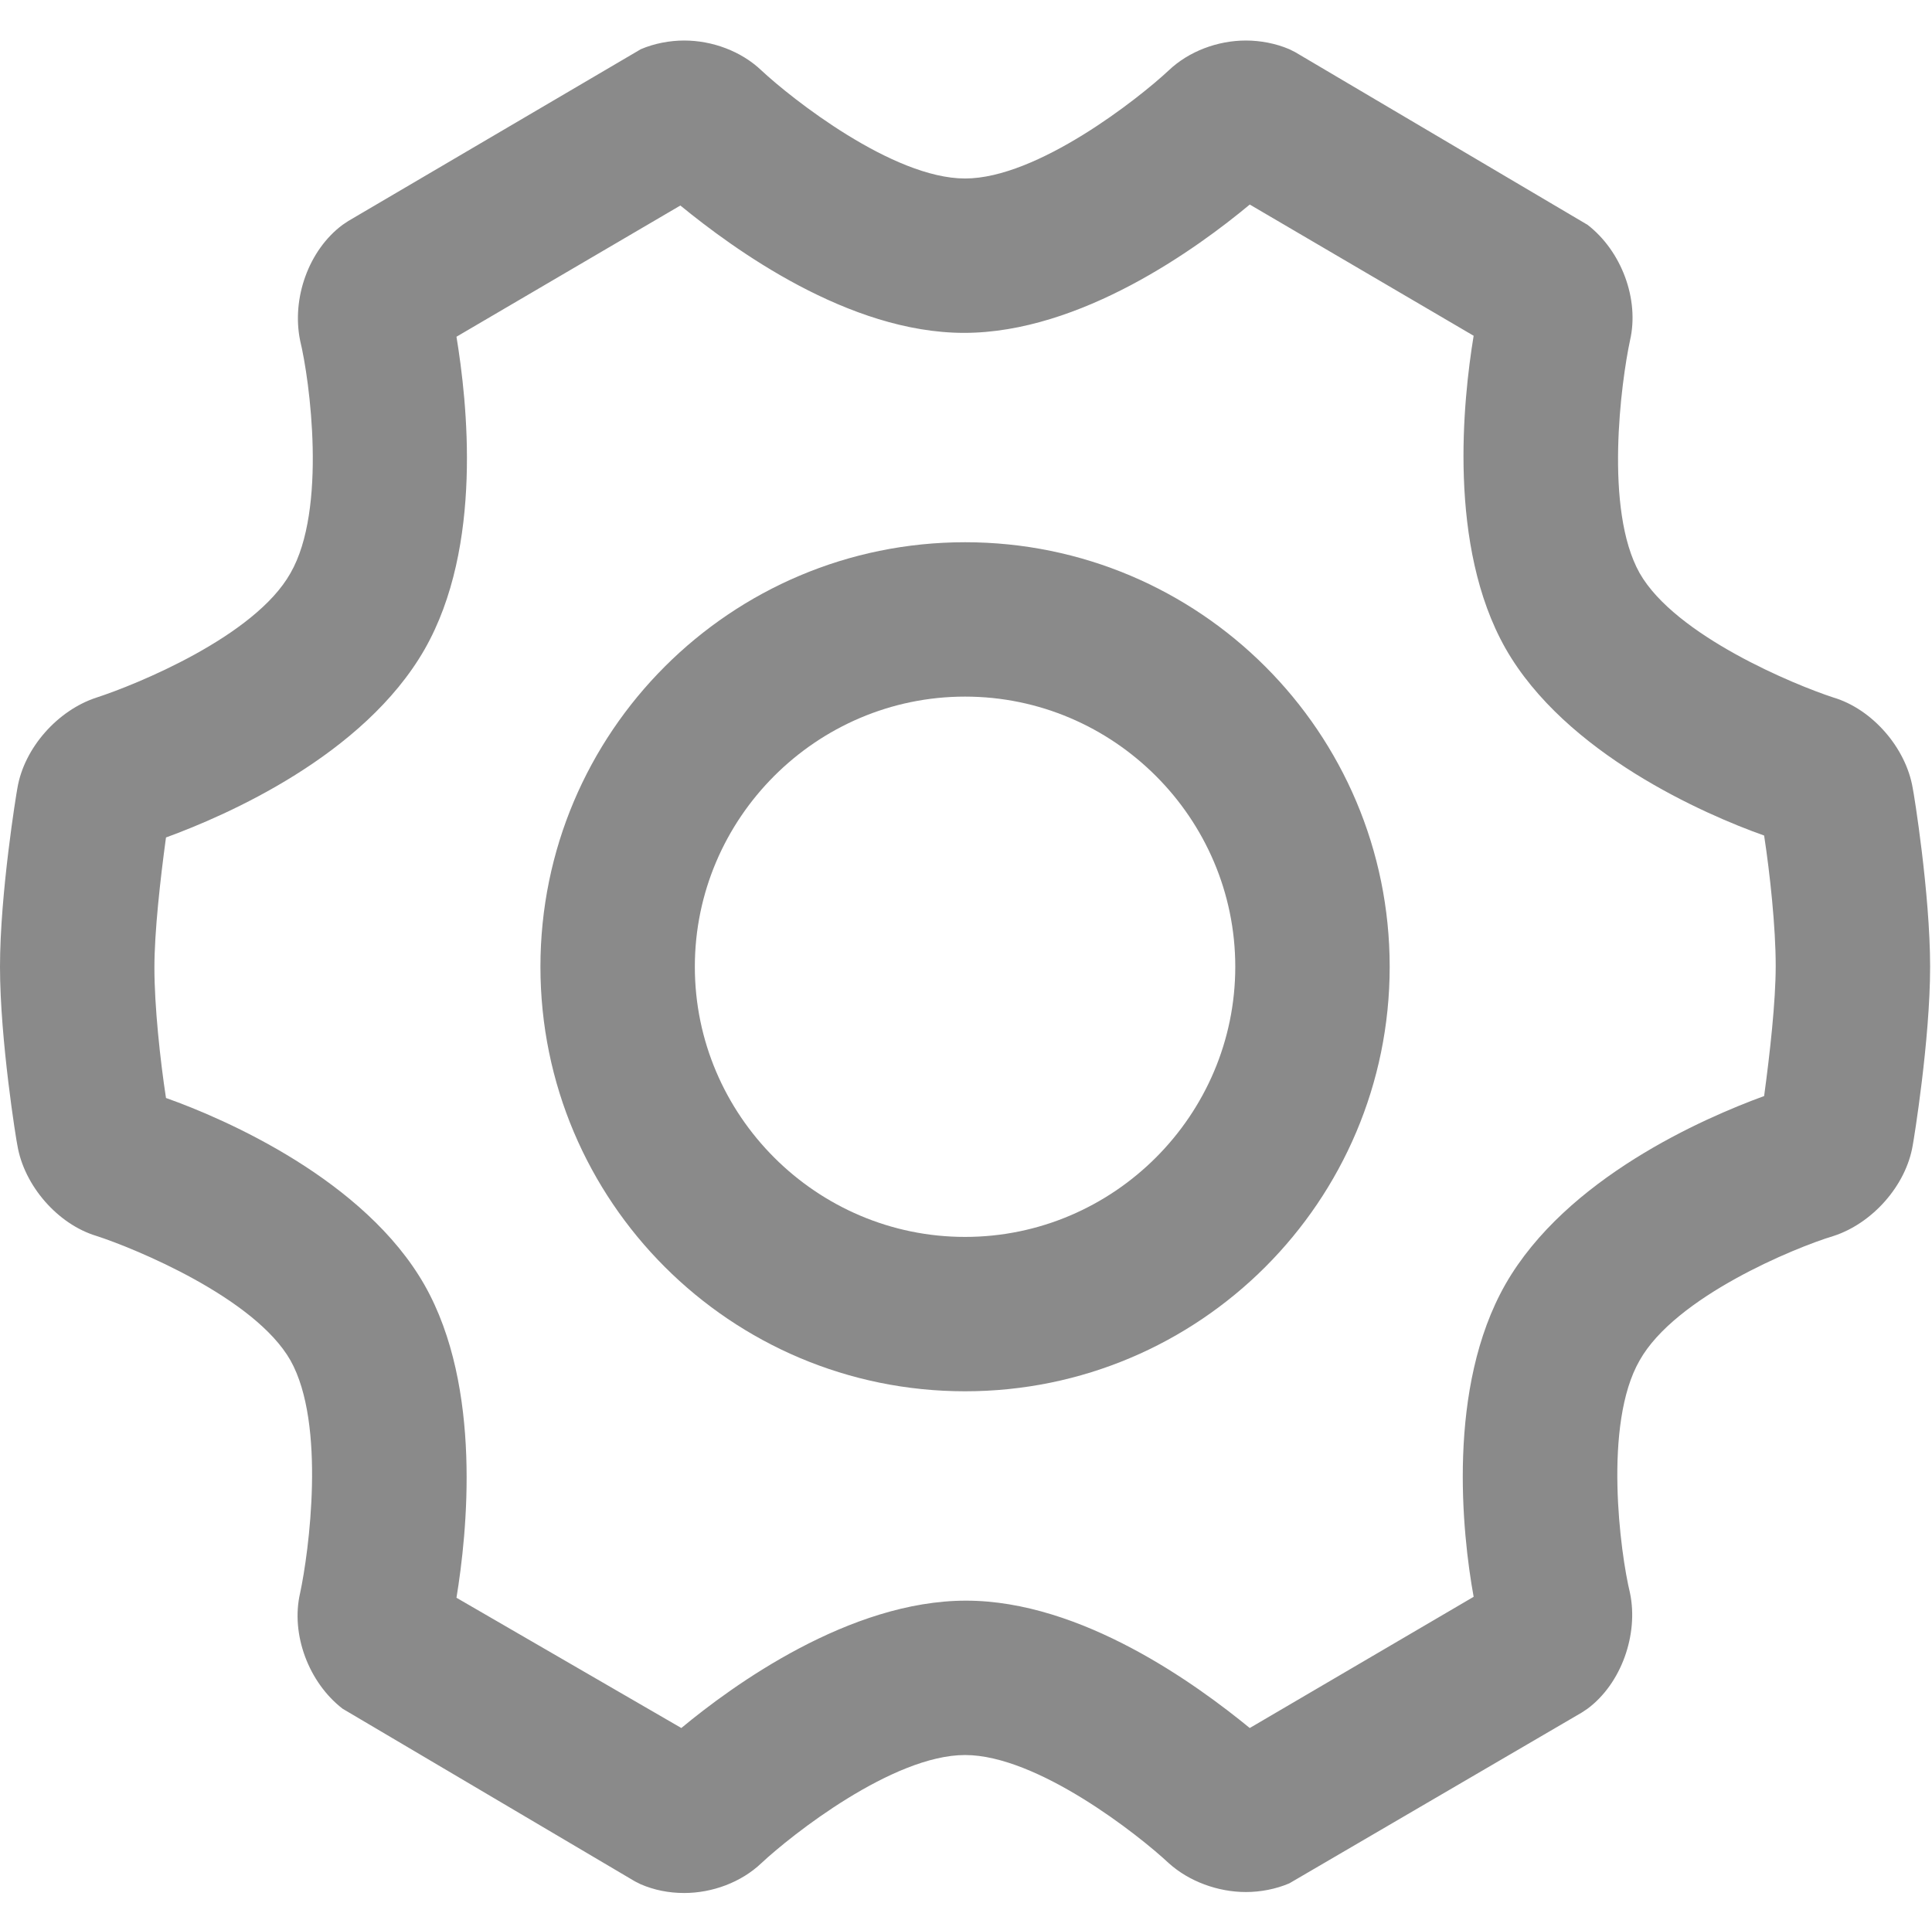
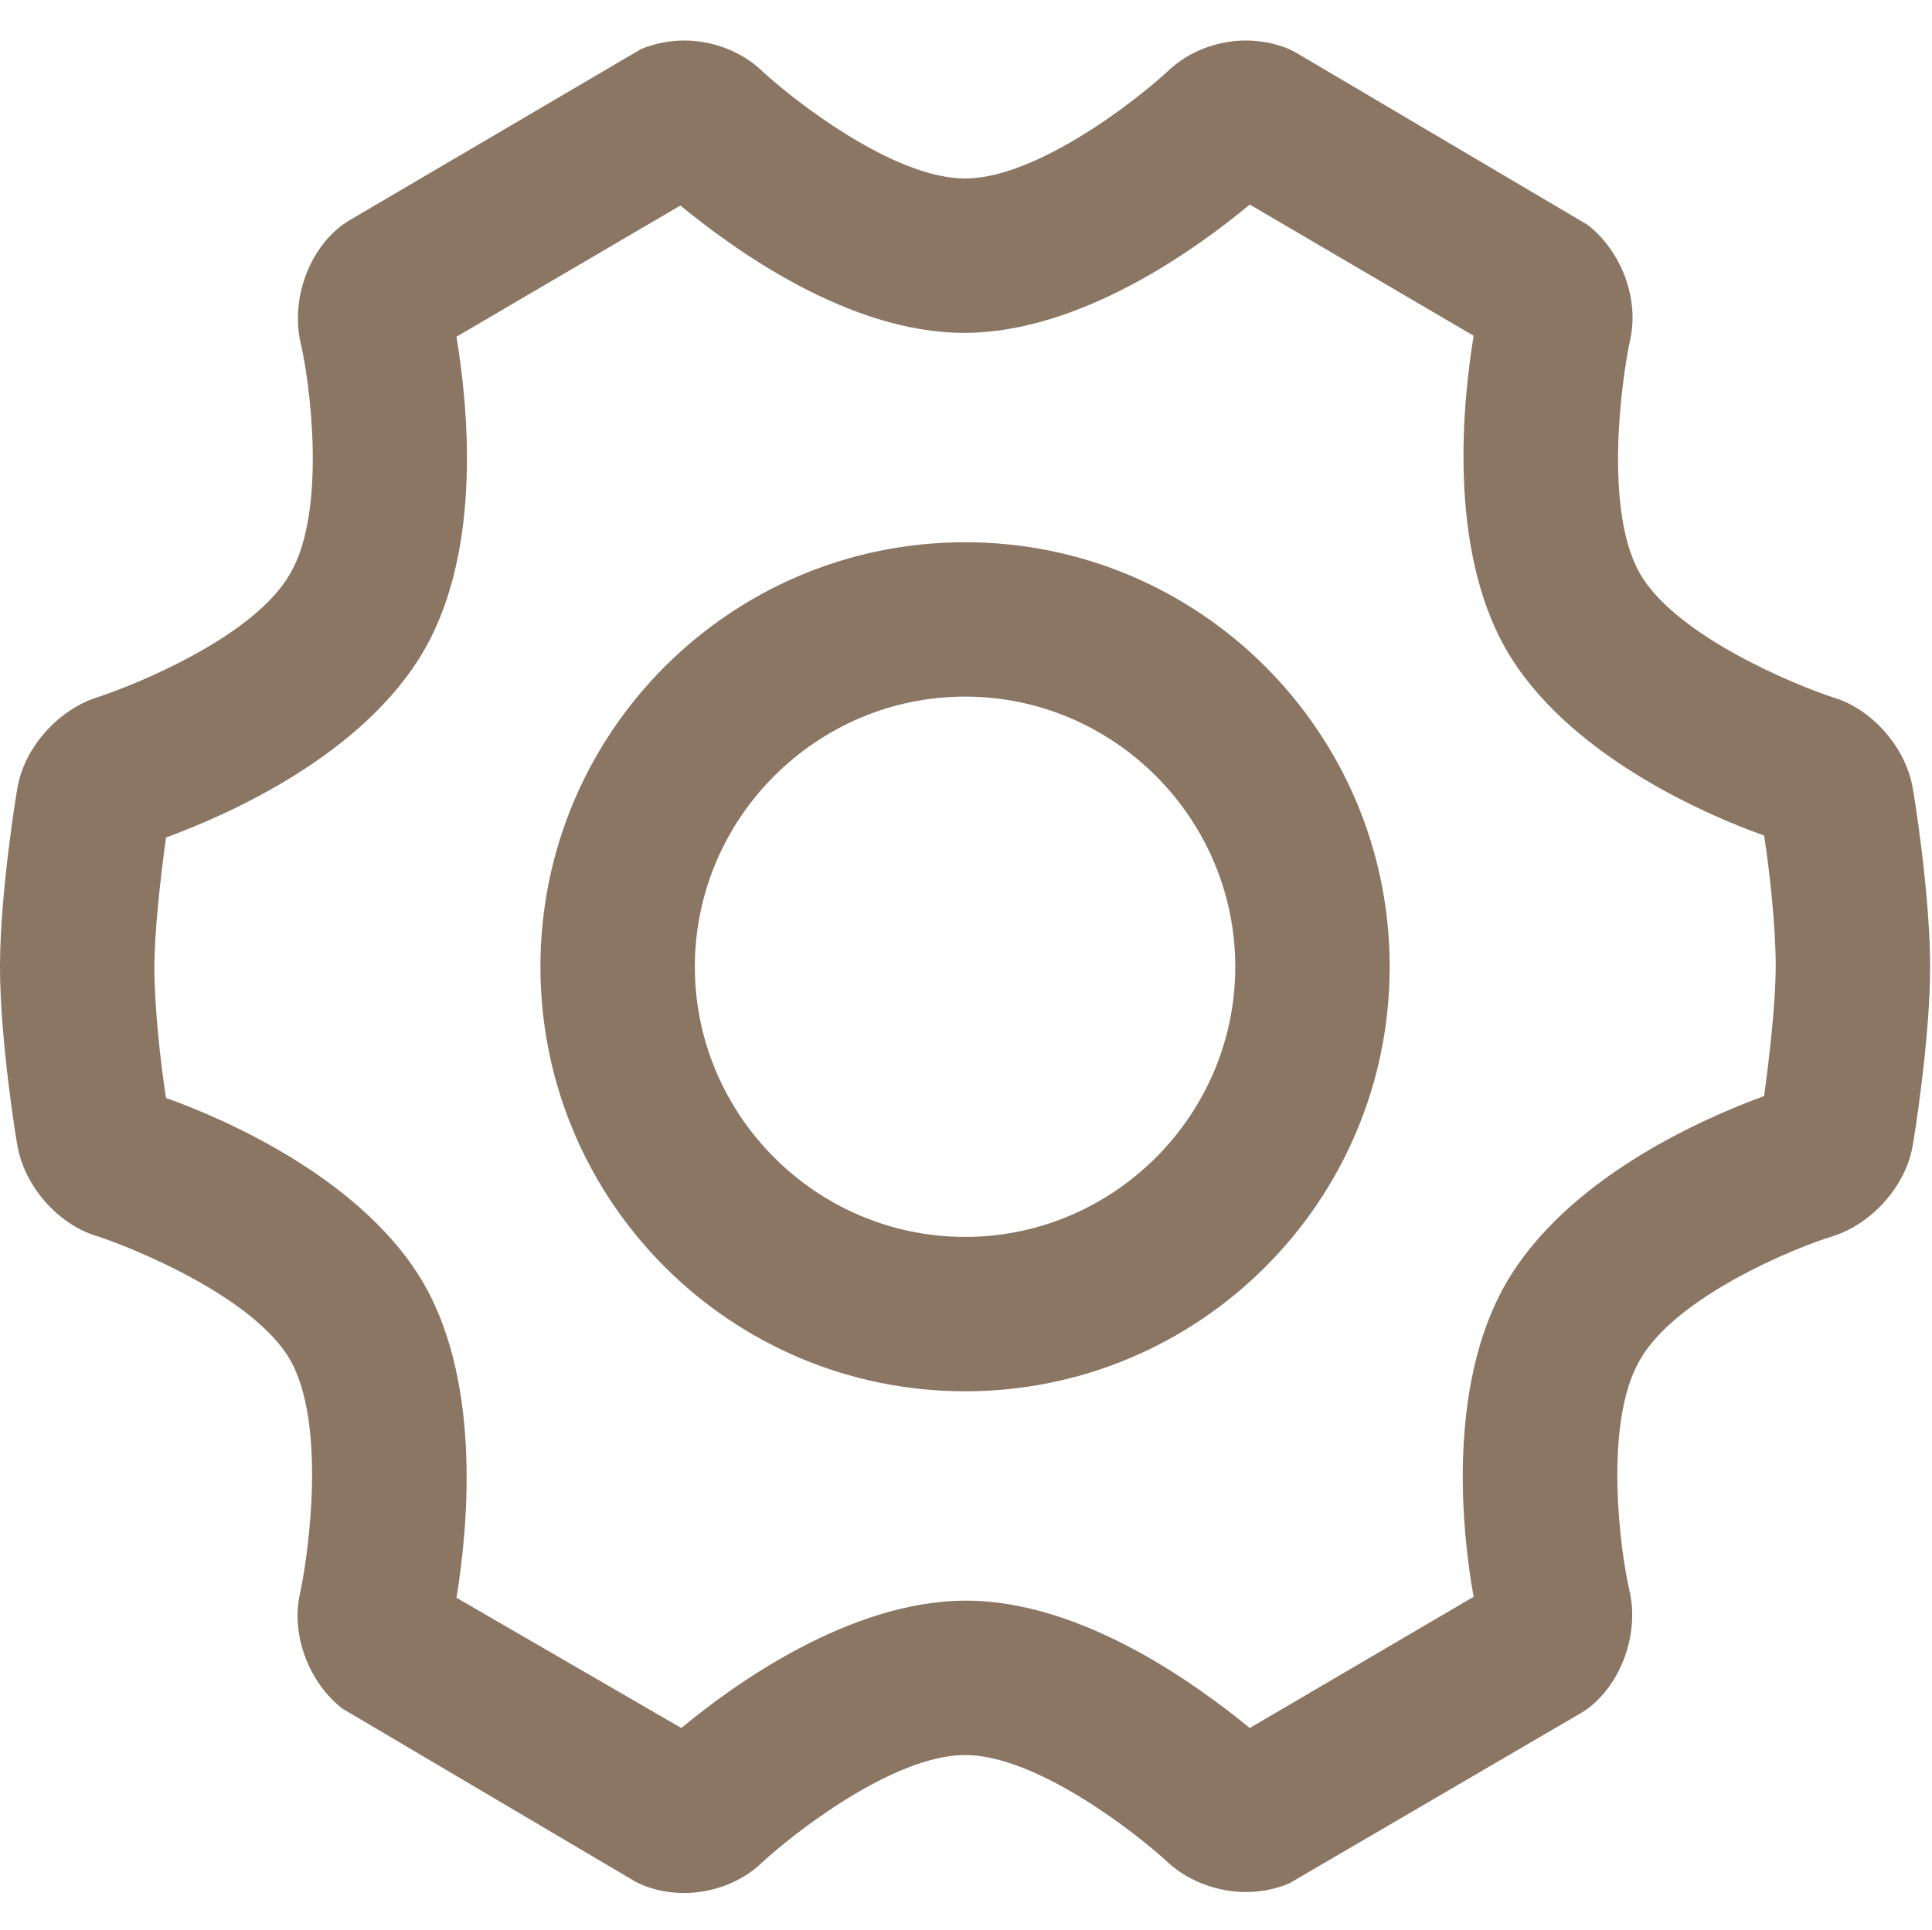
<svg xmlns="http://www.w3.org/2000/svg" t="1791767735900" class="icon" viewBox="0 0 1025 1024" version="1.1" p-id="17693" width="200.195" height="200">
-   <path d="M663.04 108.544l118.784 69.632c-5.632 34.304-13.824 111.616 16.896 165.888 31.744 55.808 105.472 88.064 137.216 99.328 3.072 19.968 6.144 48.64 6.144 69.12 0 18.944-3.072 46.592-6.144 69.12-32.256 11.776-104.96 43.52-137.216 99.84-31.232 54.784-23.04 132.096-16.896 165.888l-118.784 69.632c-28.16-23.04-89.088-67.584-150.528-67.584-61.952 0-123.904 45.056-151.04 67.584L242.176 847.872c5.632-34.304 13.824-111.616-16.896-165.888-31.744-55.808-105.472-88.064-137.216-99.328-3.072-19.968-6.144-48.64-6.144-69.12 0-18.944 3.072-46.592 6.144-69.12 32.256-11.776 104.96-43.52 137.216-99.84 31.232-54.784 22.528-131.584 16.896-165.888l118.784-69.632c28.16 23.04 89.088 67.584 150.528 67.584 61.952 0 123.904-45.056 151.552-68.096m-2.048-87.04c-14.848 0-30.208 5.632-40.96 15.872-15.872 14.848-69.632 57.344-108.032 57.344-38.4 0-92.16-42.496-108.032-57.344-10.752-10.24-26.112-15.872-40.96-15.872-7.68 0-15.872 1.536-23.04 4.608L184.832 117.248l-3.072 2.048c-17.92 13.312-27.136 38.912-22.528 61.44 5.12 20.992 14.336 89.6-5.12 123.392C135.168 337.92 71.68 363.52 51.2 370.176c-20.48 6.656-38.4 26.624-41.984 48.128-0.512 2.56-9.216 55.808-9.216 94.72s8.704 92.672 9.216 94.72c3.584 21.504 21.504 41.984 41.984 48.128 20.48 6.656 83.968 32.768 102.912 66.048 18.944 33.792 9.728 101.888 5.12 123.392-5.12 22.016 4.608 47.616 22.528 61.44L336.896 998.4l3.072 1.536c7.168 3.072 14.848 4.608 23.04 4.608 14.848 0 30.208-5.632 40.96-15.872 15.872-14.848 69.632-57.344 108.032-57.344 38.4 0 92.16 42.496 108.032 57.344 10.752 9.728 26.112 15.36 40.96 15.36 7.68 0 15.872-1.536 23.04-4.608l155.136-90.624 3.072-2.048c17.92-13.312 27.136-39.424 22.528-61.44-5.12-20.992-14.336-89.6 5.12-123.392 18.944-33.792 82.432-59.904 102.912-66.048 20.48-6.656 38.4-26.624 41.984-48.128 0.512-2.56 9.216-55.808 9.216-94.72s-8.704-92.672-9.216-94.72c-3.584-21.504-21.504-41.984-41.984-48.128-20.48-6.656-83.968-32.768-102.912-66.048-18.944-33.792-9.728-101.888-5.12-123.392 5.12-22.016-4.608-47.616-22.528-61.44L687.104 27.648l-3.072-1.536c-7.168-3.072-15.36-4.608-23.04-4.608z" p-id="17694" fill="#8a8a8a" />
-   <path d="M512 369.664c78.848 0 143.36 64.512 143.36 143.36s-64.512 143.36-143.36 143.36-143.36-64.512-143.36-143.36 64.512-143.36 143.36-143.36m0-81.92c-124.416 0-225.28 100.864-225.28 225.28s100.864 225.28 225.28 225.28 225.28-100.864 225.28-225.28-100.864-225.28-225.28-225.28z" p-id="17695" fill="#8a8a8a" />
+   <path d="M663.04 108.544l118.784 69.632c-5.632 34.304-13.824 111.616 16.896 165.888 31.744 55.808 105.472 88.064 137.216 99.328 3.072 19.968 6.144 48.64 6.144 69.12 0 18.944-3.072 46.592-6.144 69.12-32.256 11.776-104.96 43.52-137.216 99.84-31.232 54.784-23.04 132.096-16.896 165.888l-118.784 69.632c-28.16-23.04-89.088-67.584-150.528-67.584-61.952 0-123.904 45.056-151.04 67.584L242.176 847.872c5.632-34.304 13.824-111.616-16.896-165.888-31.744-55.808-105.472-88.064-137.216-99.328-3.072-19.968-6.144-48.64-6.144-69.12 0-18.944 3.072-46.592 6.144-69.12 32.256-11.776 104.96-43.52 137.216-99.84 31.232-54.784 22.528-131.584 16.896-165.888l118.784-69.632c28.16 23.04 89.088 67.584 150.528 67.584 61.952 0 123.904-45.056 151.552-68.096m-2.048-87.04c-14.848 0-30.208 5.632-40.96 15.872-15.872 14.848-69.632 57.344-108.032 57.344-38.4 0-92.16-42.496-108.032-57.344-10.752-10.24-26.112-15.872-40.96-15.872-7.68 0-15.872 1.536-23.04 4.608L184.832 117.248l-3.072 2.048c-17.92 13.312-27.136 38.912-22.528 61.44 5.12 20.992 14.336 89.6-5.12 123.392C135.168 337.92 71.68 363.52 51.2 370.176c-20.48 6.656-38.4 26.624-41.984 48.128-0.512 2.56-9.216 55.808-9.216 94.72s8.704 92.672 9.216 94.72c3.584 21.504 21.504 41.984 41.984 48.128 20.48 6.656 83.968 32.768 102.912 66.048 18.944 33.792 9.728 101.888 5.12 123.392-5.12 22.016 4.608 47.616 22.528 61.44L336.896 998.4l3.072 1.536c7.168 3.072 14.848 4.608 23.04 4.608 14.848 0 30.208-5.632 40.96-15.872 15.872-14.848 69.632-57.344 108.032-57.344 38.4 0 92.16 42.496 108.032 57.344 10.752 9.728 26.112 15.36 40.96 15.36 7.68 0 15.872-1.536 23.04-4.608l155.136-90.624 3.072-2.048c17.92-13.312 27.136-39.424 22.528-61.44-5.12-20.992-14.336-89.6 5.12-123.392 18.944-33.792 82.432-59.904 102.912-66.048 20.48-6.656 38.4-26.624 41.984-48.128 0.512-2.56 9.216-55.808 9.216-94.72s-8.704-92.672-9.216-94.72c-3.584-21.504-21.504-41.984-41.984-48.128-20.48-6.656-83.968-32.768-102.912-66.048-18.944-33.792-9.728-101.888-5.12-123.392 5.12-22.016-4.608-47.616-22.528-61.44L687.104 27.648l-3.072-1.536c-7.168-3.072-15.36-4.608-23.04-4.608z" p-id="17694" fill="#8B7563" />
+   <path d="M512 369.664c78.848 0 143.36 64.512 143.36 143.36s-64.512 143.36-143.36 143.36-143.36-64.512-143.36-143.36 64.512-143.36 143.36-143.36m0-81.92c-124.416 0-225.28 100.864-225.28 225.28s100.864 225.28 225.28 225.28 225.28-100.864 225.28-225.28-100.864-225.28-225.28-225.28z" p-id="17695" fill="#8B7563" />
</svg>
